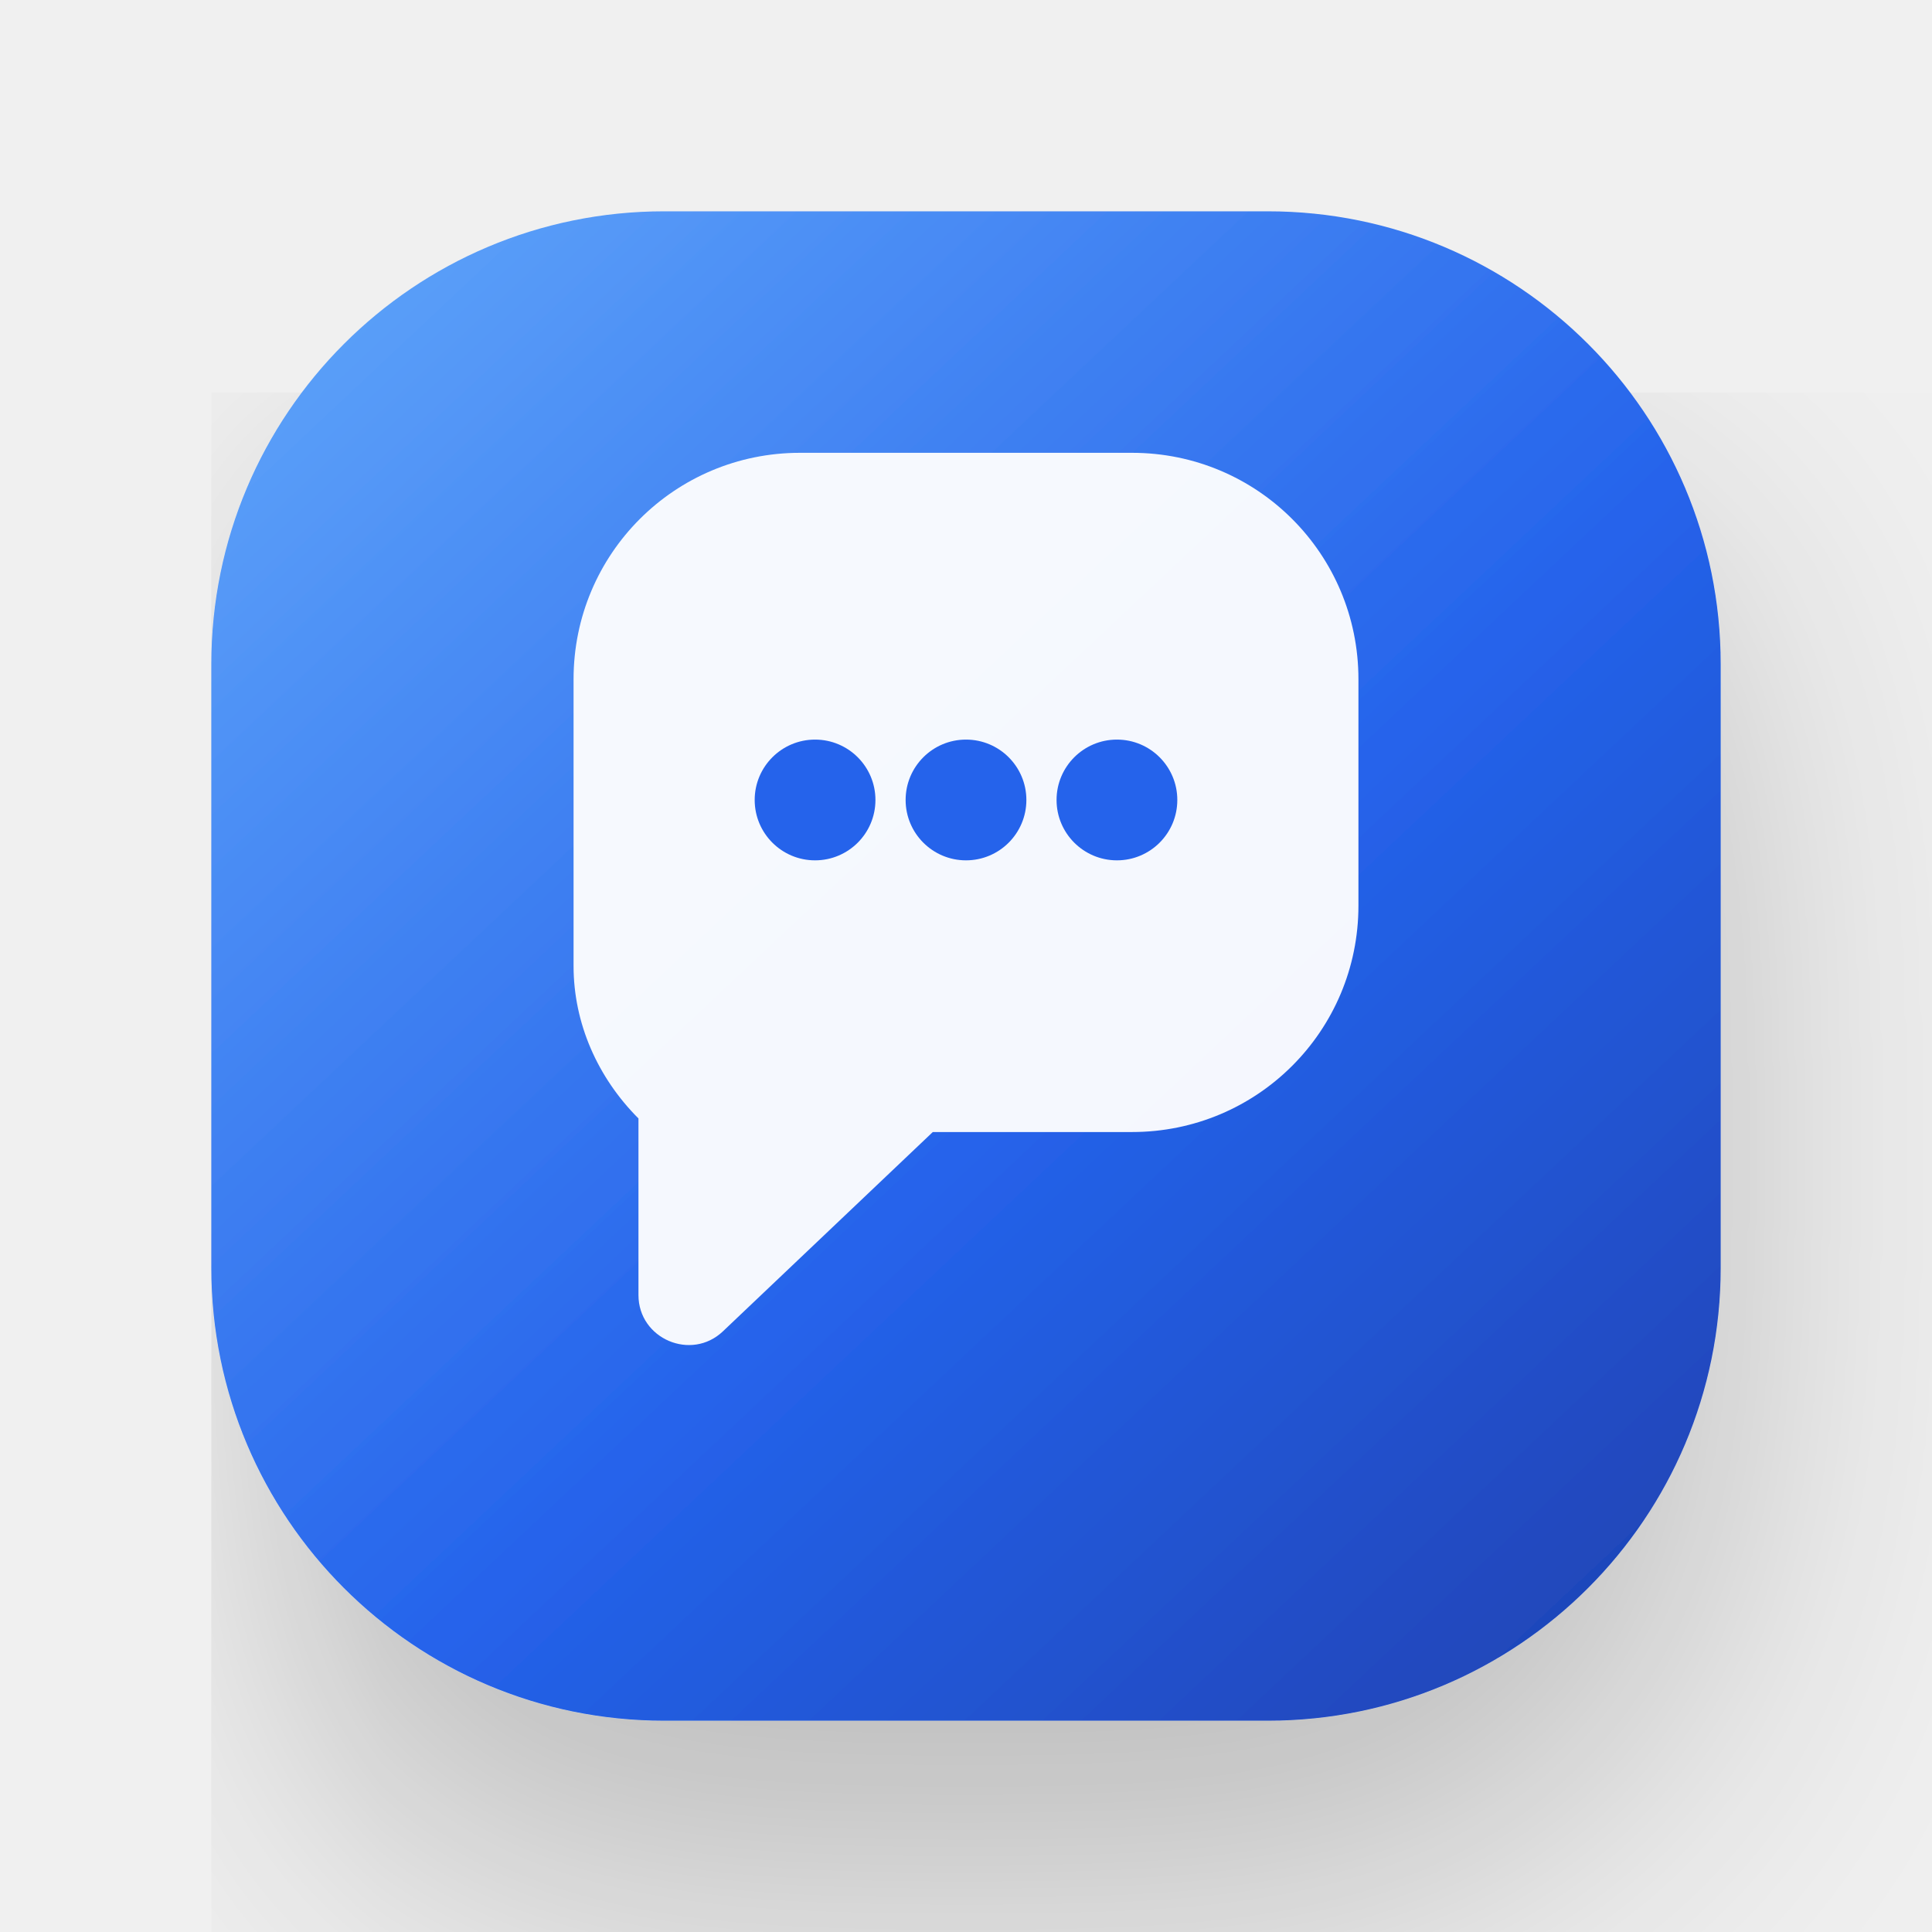
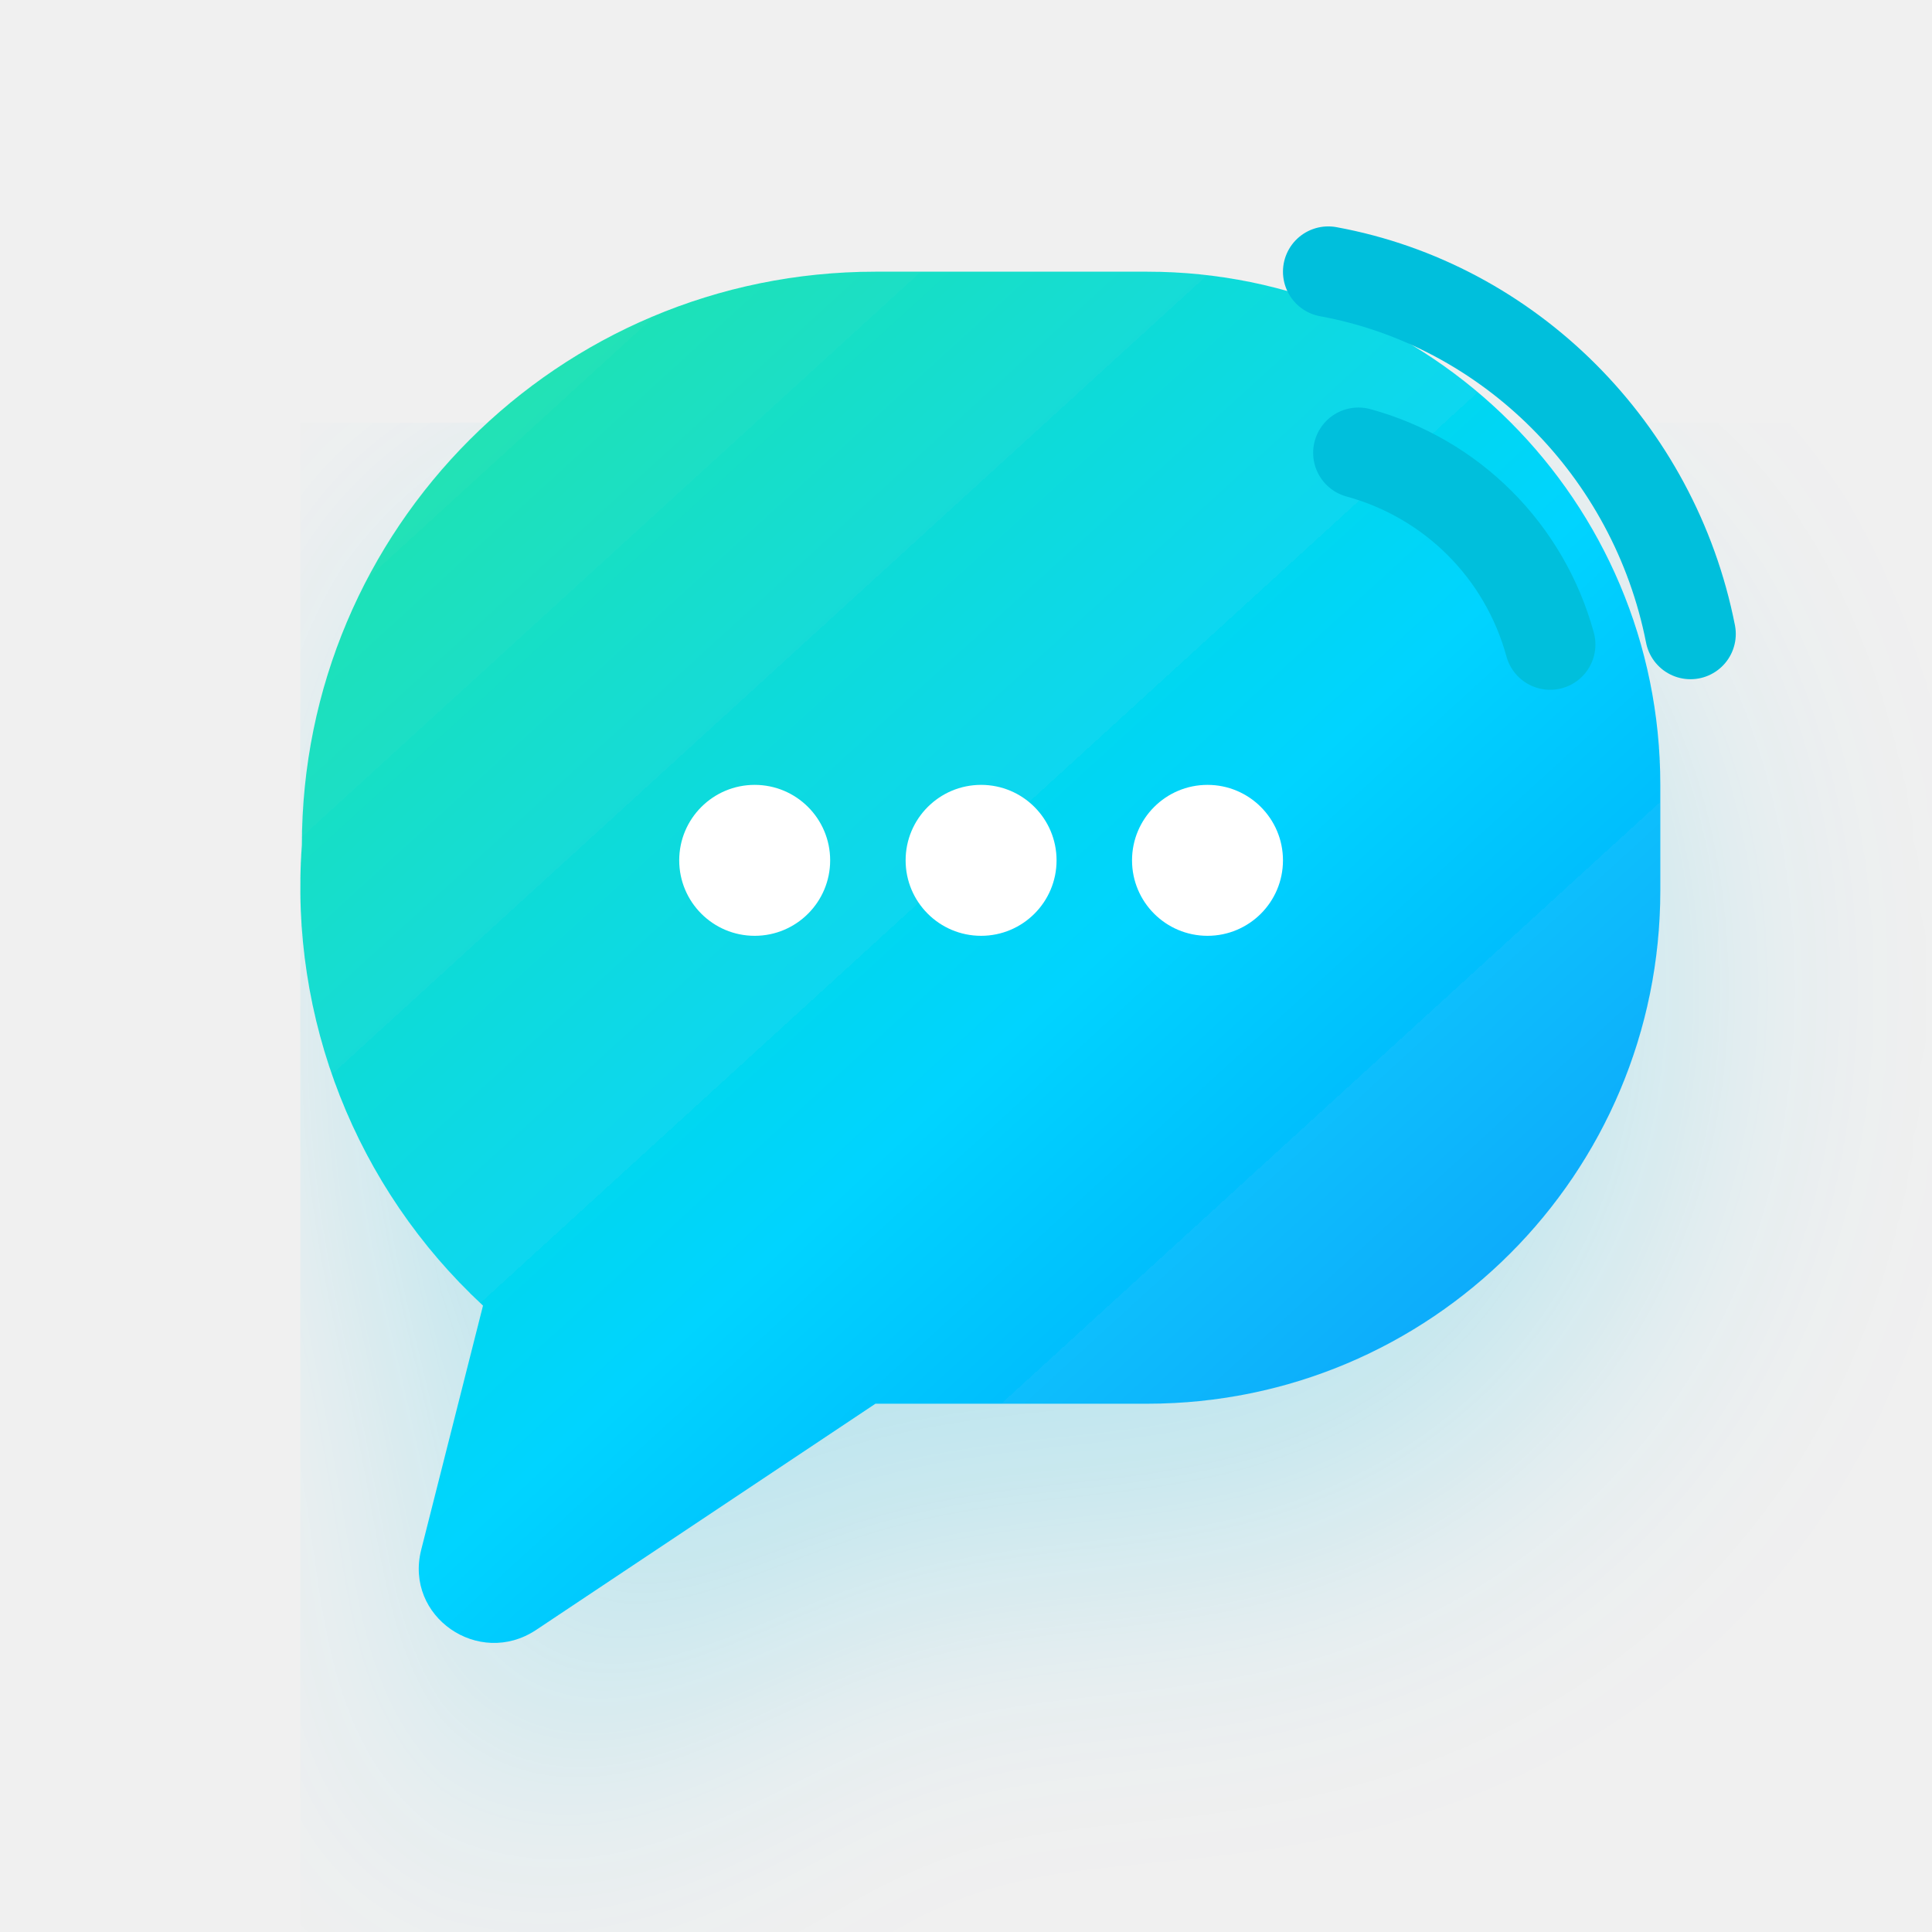
- <svg xmlns="http://www.w3.org/2000/svg" viewBox="0 0 128 128" role="img" aria-label="Verdant Chat">
+ <svg xmlns="http://www.w3.org/2000/svg" viewBox="0 0 128 128" role="img" aria-label="Tiny Chat">
  <defs>
-     <linearGradient id="g" x1="18" y1="16" x2="112" y2="116" gradientUnits="userSpaceOnUse">
-       <stop stop-color="#60A5FA" />
-       <stop offset=".55" stop-color="#2563EB" />
-       <stop offset="1" stop-color="#1E40AF" />
+     <linearGradient id="g" x1="24" y1="20" x2="108" y2="112" gradientUnits="userSpaceOnUse">
+       <stop stop-color="#28e5a5" />
+       <stop offset=".52" stop-color="#00d4ff" />
+       <stop offset="1" stop-color="#168cf7" />
    </linearGradient>
    <filter id="s" x="0" y="0" width="128" height="128" color-interpolation-filters="sRGB">
-       <feDropShadow dx="0" dy="12" stdDeviation="12" flood-opacity=".22" />
+       <feDropShadow dx="0" dy="10" stdDeviation="10" flood-color="#00bce8" flood-opacity=".23" />
    </filter>
  </defs>
-   <rect x="14" y="14" width="100" height="100" rx="30" fill="url(#g)" filter="url(#s)" />
-   <path d="M38 45c0-8.3 6.7-15 15-15h22c8.3 0 15 6.7 15 15v15c0 8.3-6.7 15-15 15H61.8L47.9 88.2c-2.1 2-5.6.5-5.6-2.4V74.1C39.6 71.4 38 67.8 38 64V45Z" fill="white" fill-opacity=".95" />
-   <circle cx="54" cy="53" r="4" fill="#2563EB" />
-   <circle cx="64" cy="53" r="4" fill="#2563EB" />
-   <circle cx="74" cy="53" r="4" fill="#2563EB" />
+   <path d="M20 56c0-21 17-38 38-38h18c18.8 0 34 15.2 34 34v7c0 18.8-15.2 34-34 34H58L35.5 108c-3.8 2.5-8.7-.9-7.6-5.3l4.1-16.2A37.8 37.8 0 0 1 20 56Z" fill="url(#g)" filter="url(#s)" />
+   <circle cx="50" cy="57" r="5" fill="#fff" />
+   <circle cx="65" cy="57" r="5" fill="#fff" />
+   <circle cx="80" cy="57" r="5" fill="#fff" />
+   <path d="M88 18c12 2.2 21.6 11.8 24 24M90 30c6.2 1.7 11 6.5 12.7 12.7" fill="none" stroke="#00bfdc" stroke-width="6" stroke-linecap="round" />
</svg>
